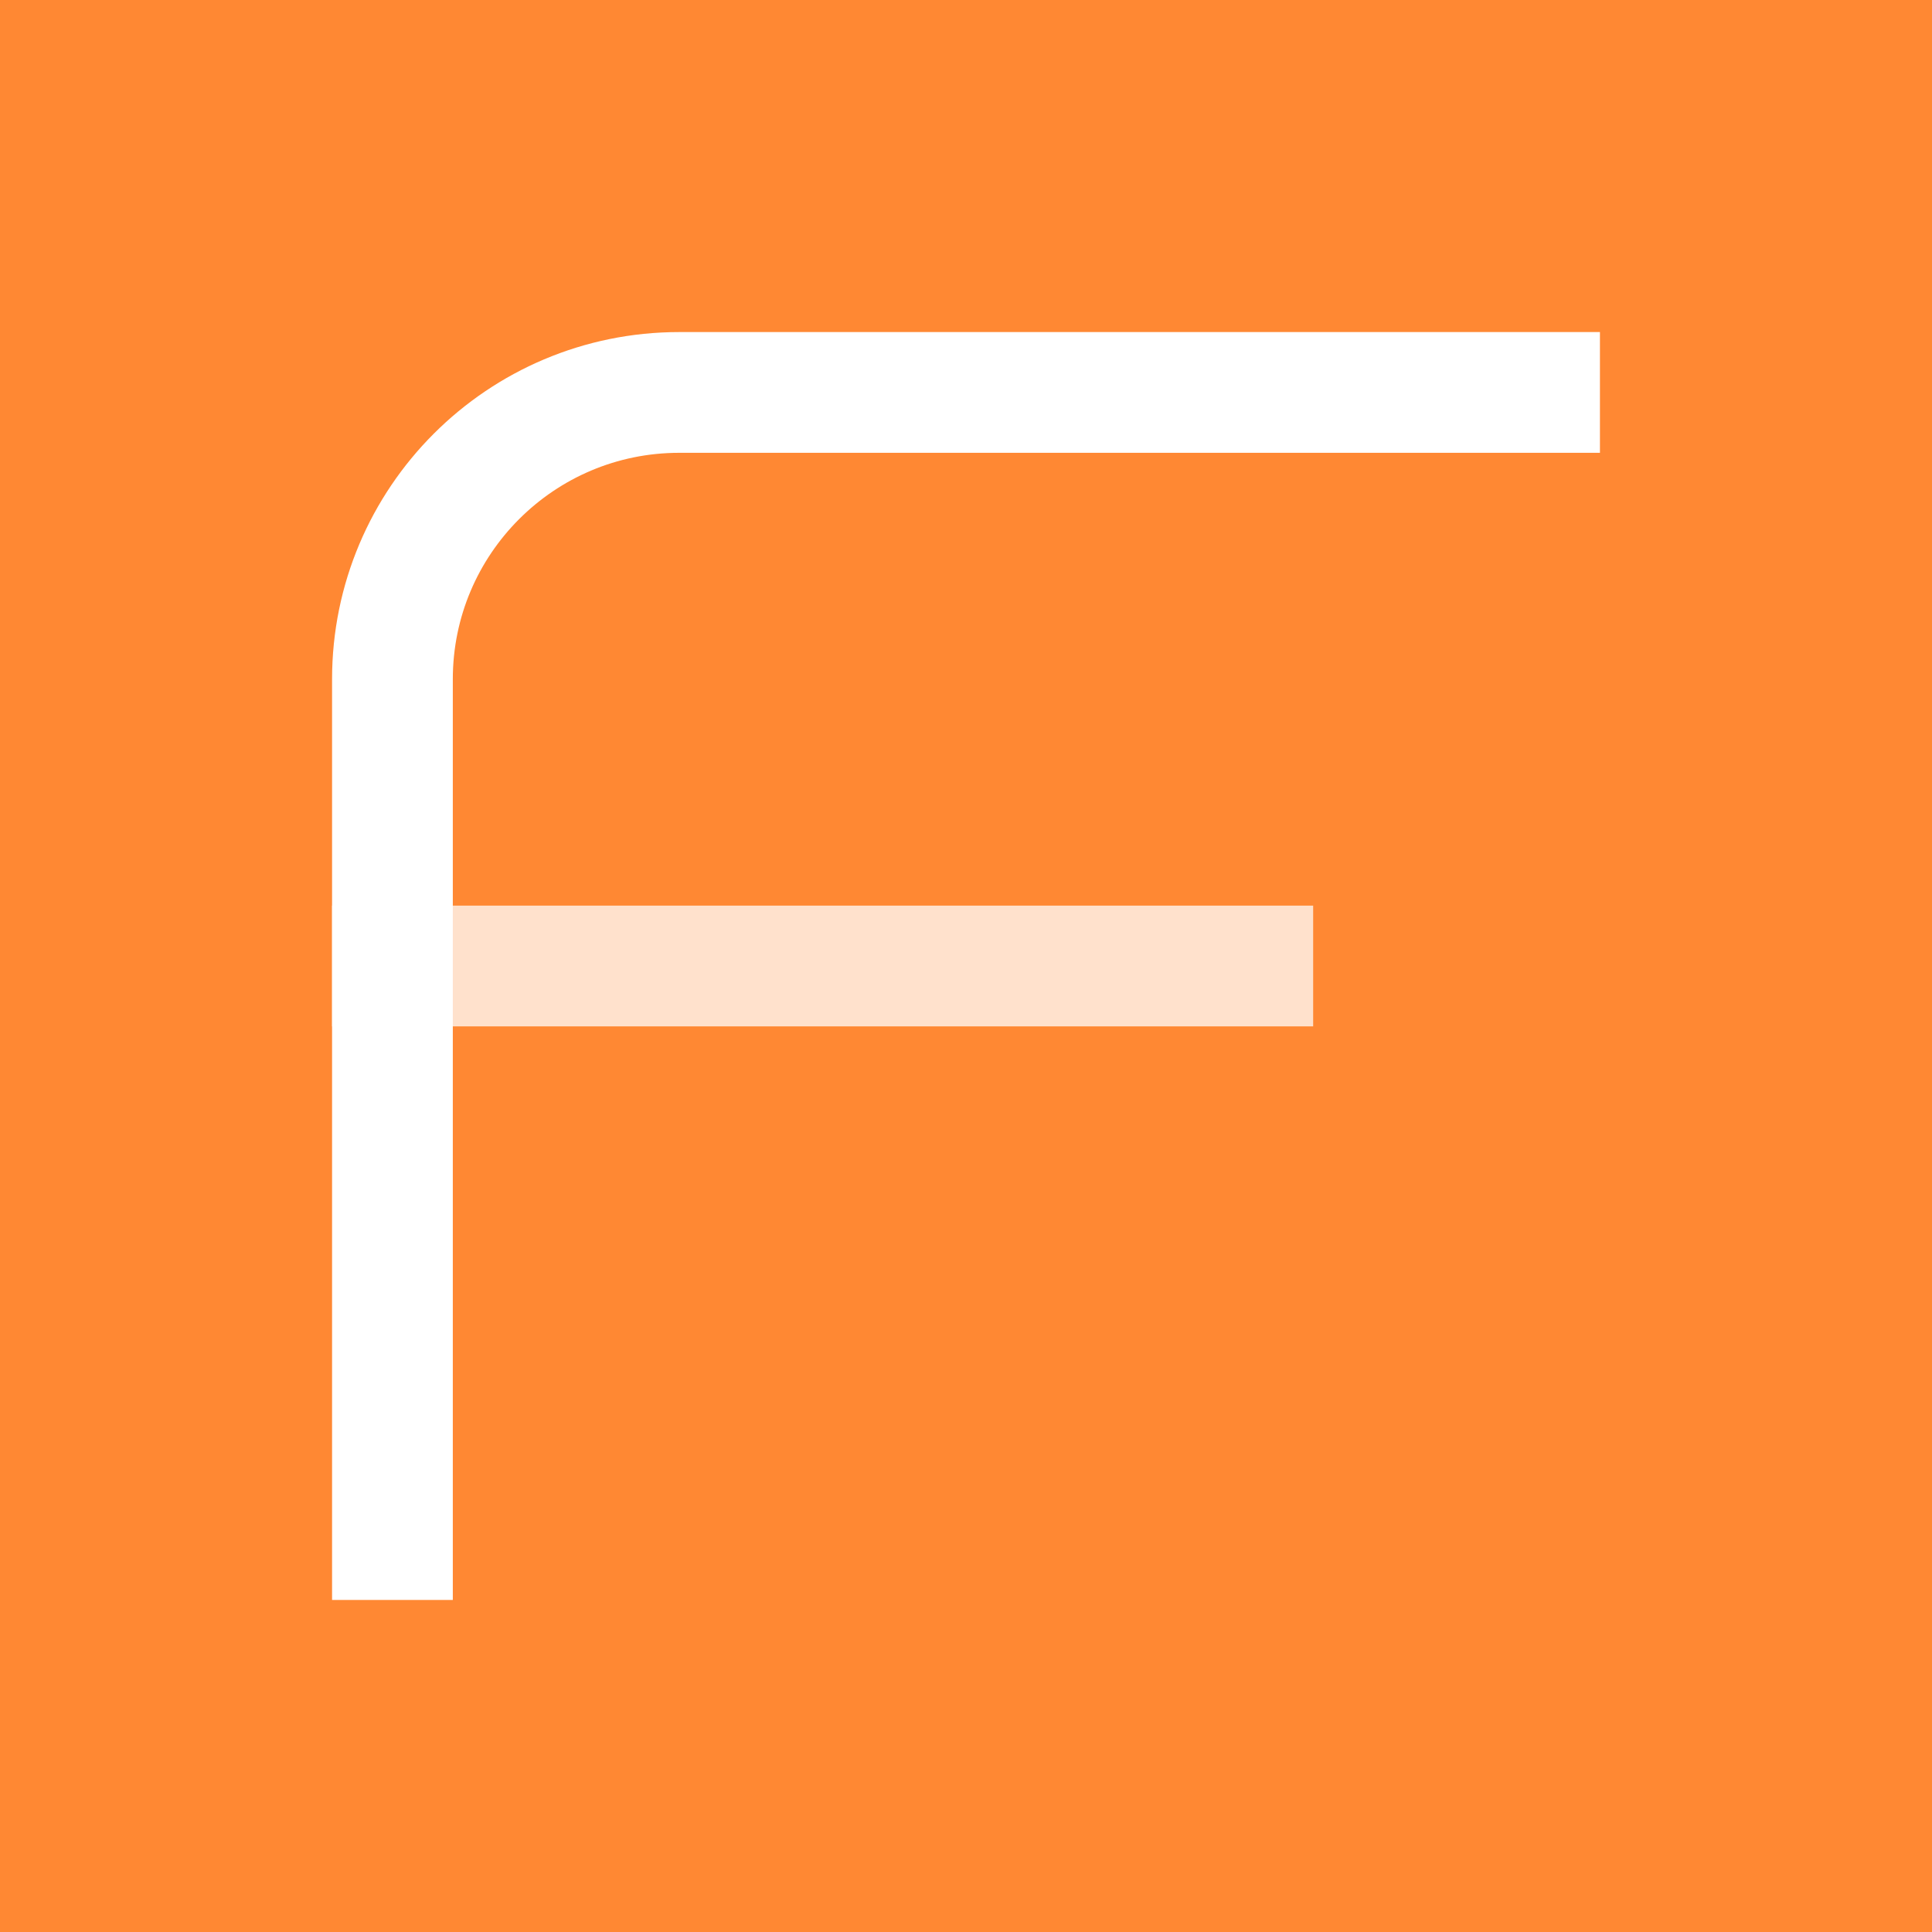
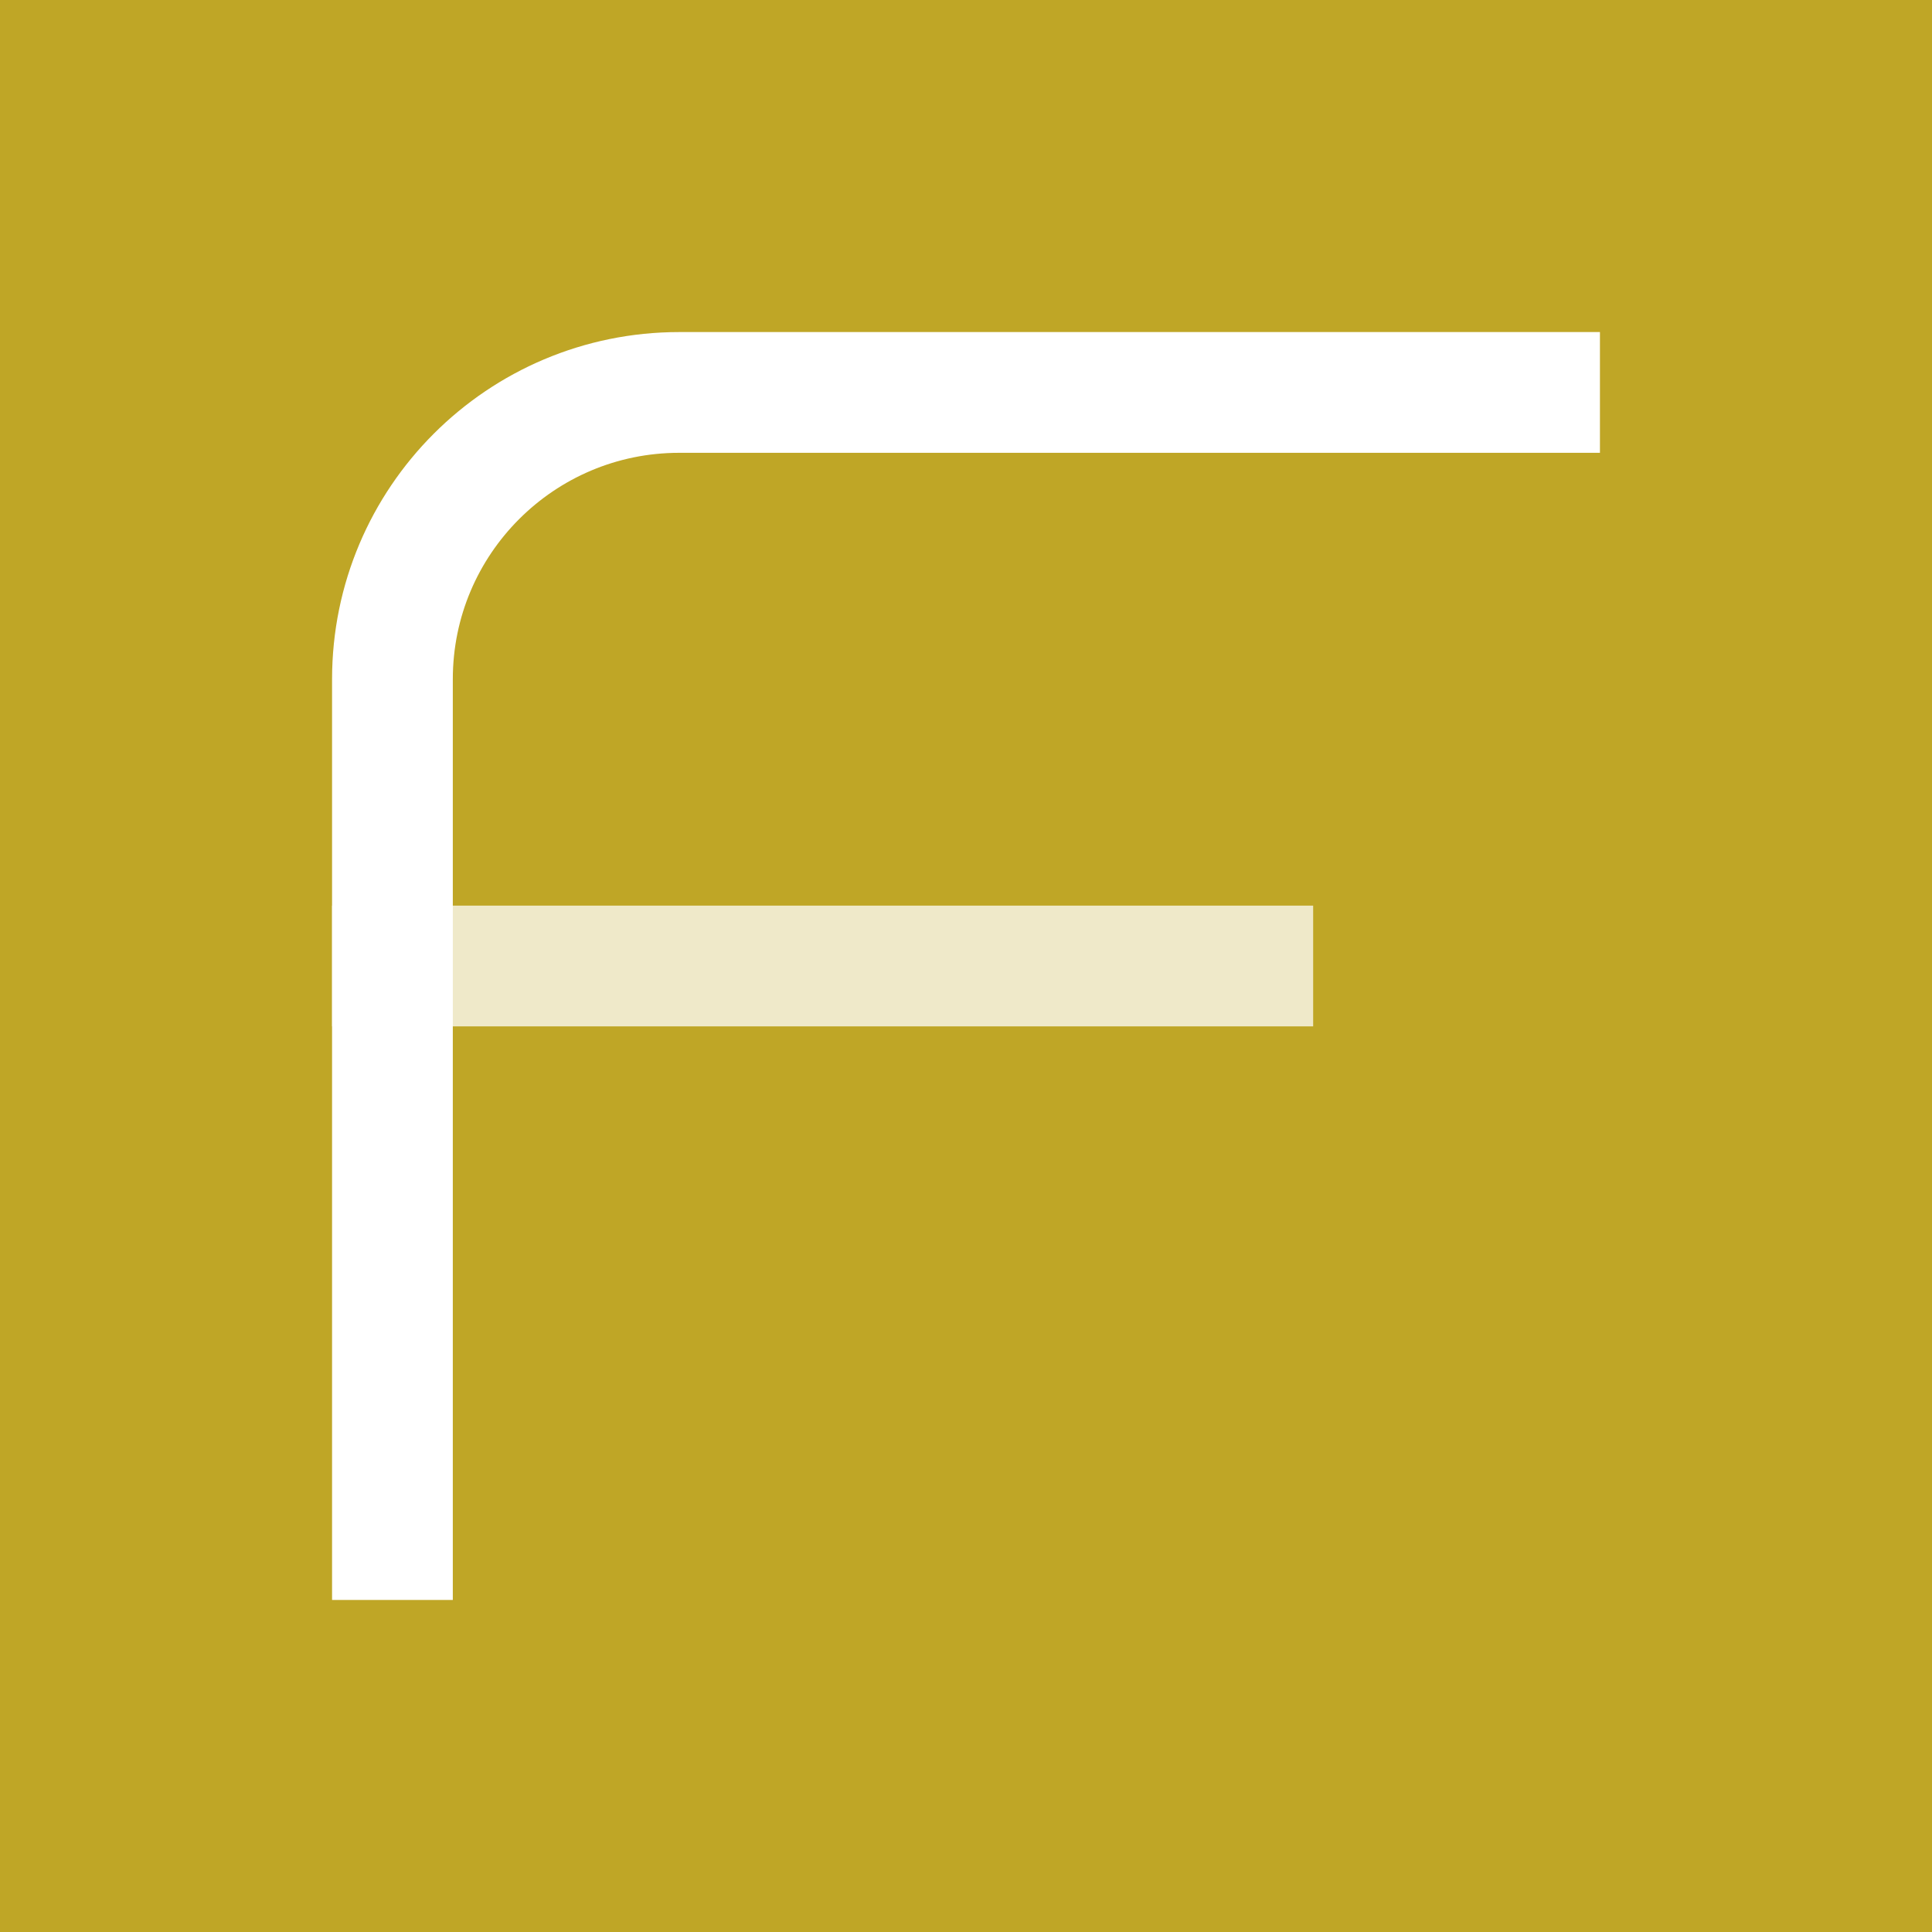
<svg xmlns="http://www.w3.org/2000/svg" id="_レイヤー_1" data-name="レイヤー 1" viewBox="0 0 1024 1024">
  <defs>
    <style>
      .cls-1 {
+         fill: #bfa626;
+       }
+ 
+       .cls-2 {
        opacity: .75;
      }

-       .cls-1, .cls-2 {
+       .cls-2, .cls-3 {
        fill: none;
        stroke: #fff;
        stroke-linecap: square;
        stroke-miterlimit: 10;
        stroke-width: 64px;
      }
- 
-       .cls-3 {
-         fill: #f83;
-       }
    </style>
  </defs>
-   <rect class="cls-3" x="0" width="1024" height="1024" />
+   <rect class="cls-1" x="0" width="1024" height="1024" />
  <g>
-     <line class="cls-1" x1="208" y1="512" x2="664" y2="512" />
-     <path class="cls-2" d="M208,816v-456c0-83.95,68.05-152,152-152h456" />
+     <line class="cls-2" x1="208" y1="512" x2="664" y2="512" />
+     <path class="cls-3" d="M208,816v-456c0-83.95,68.05-152,152-152h456" />
  </g>
</svg>
